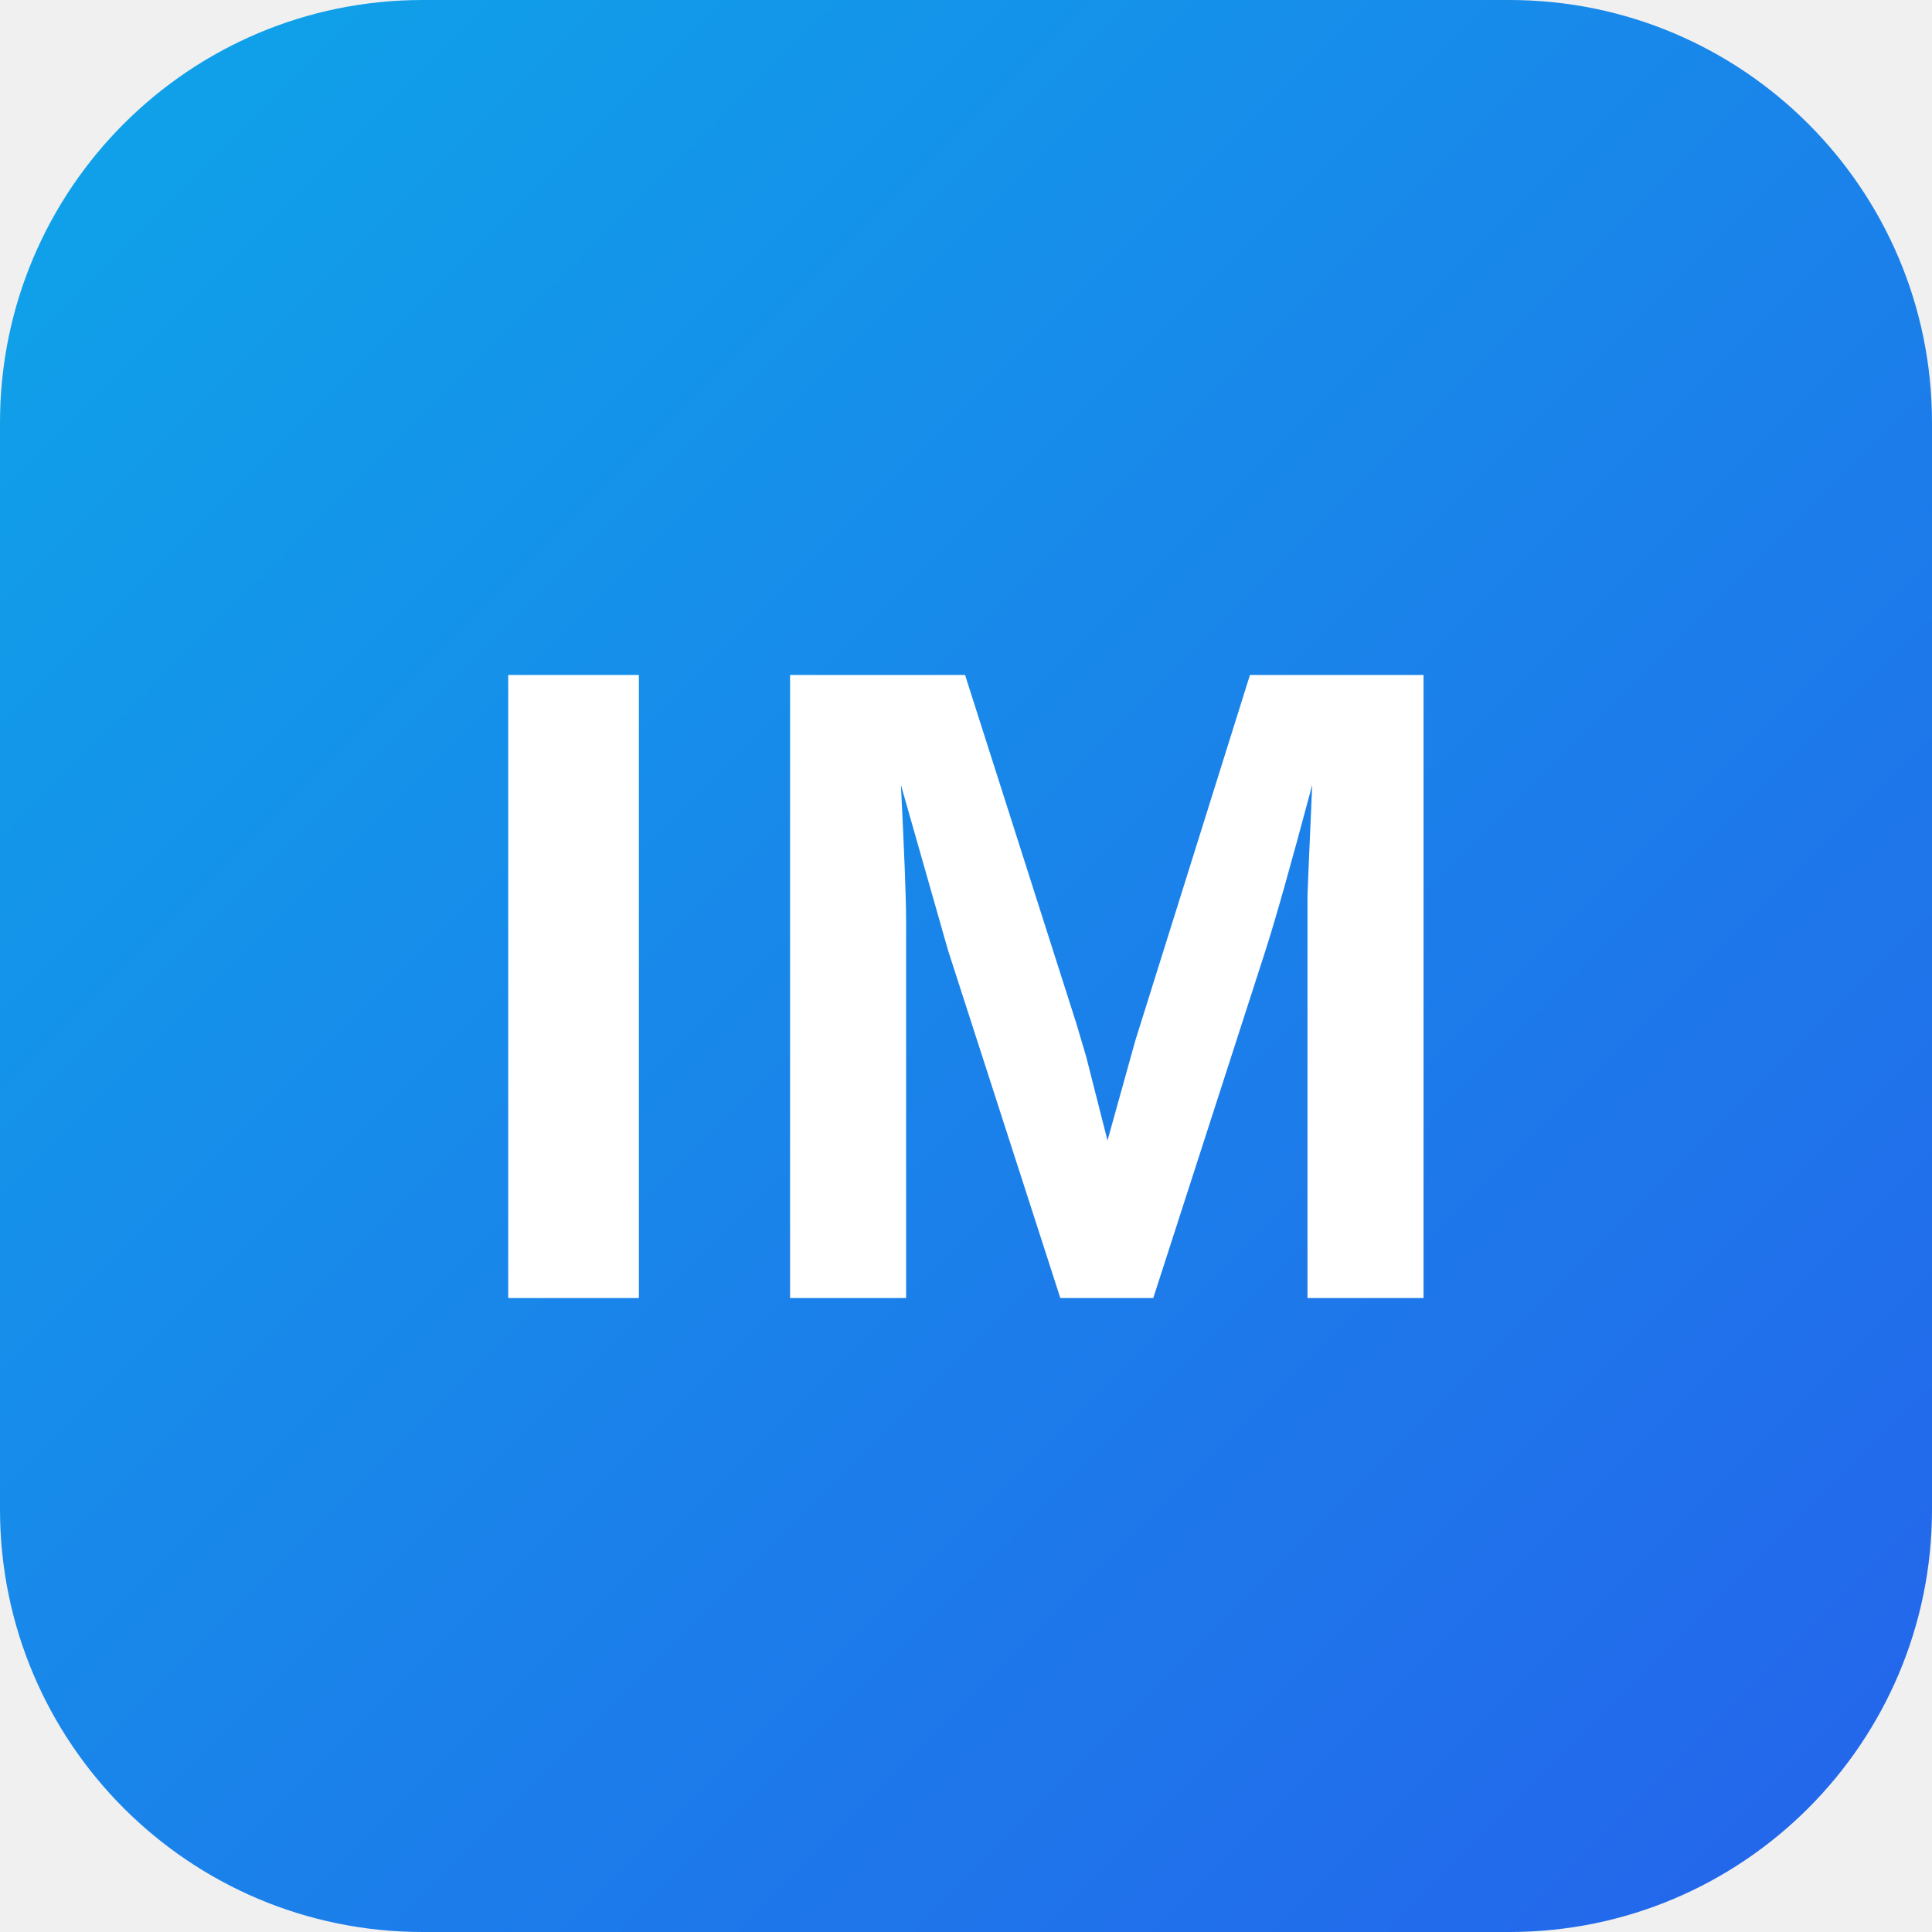
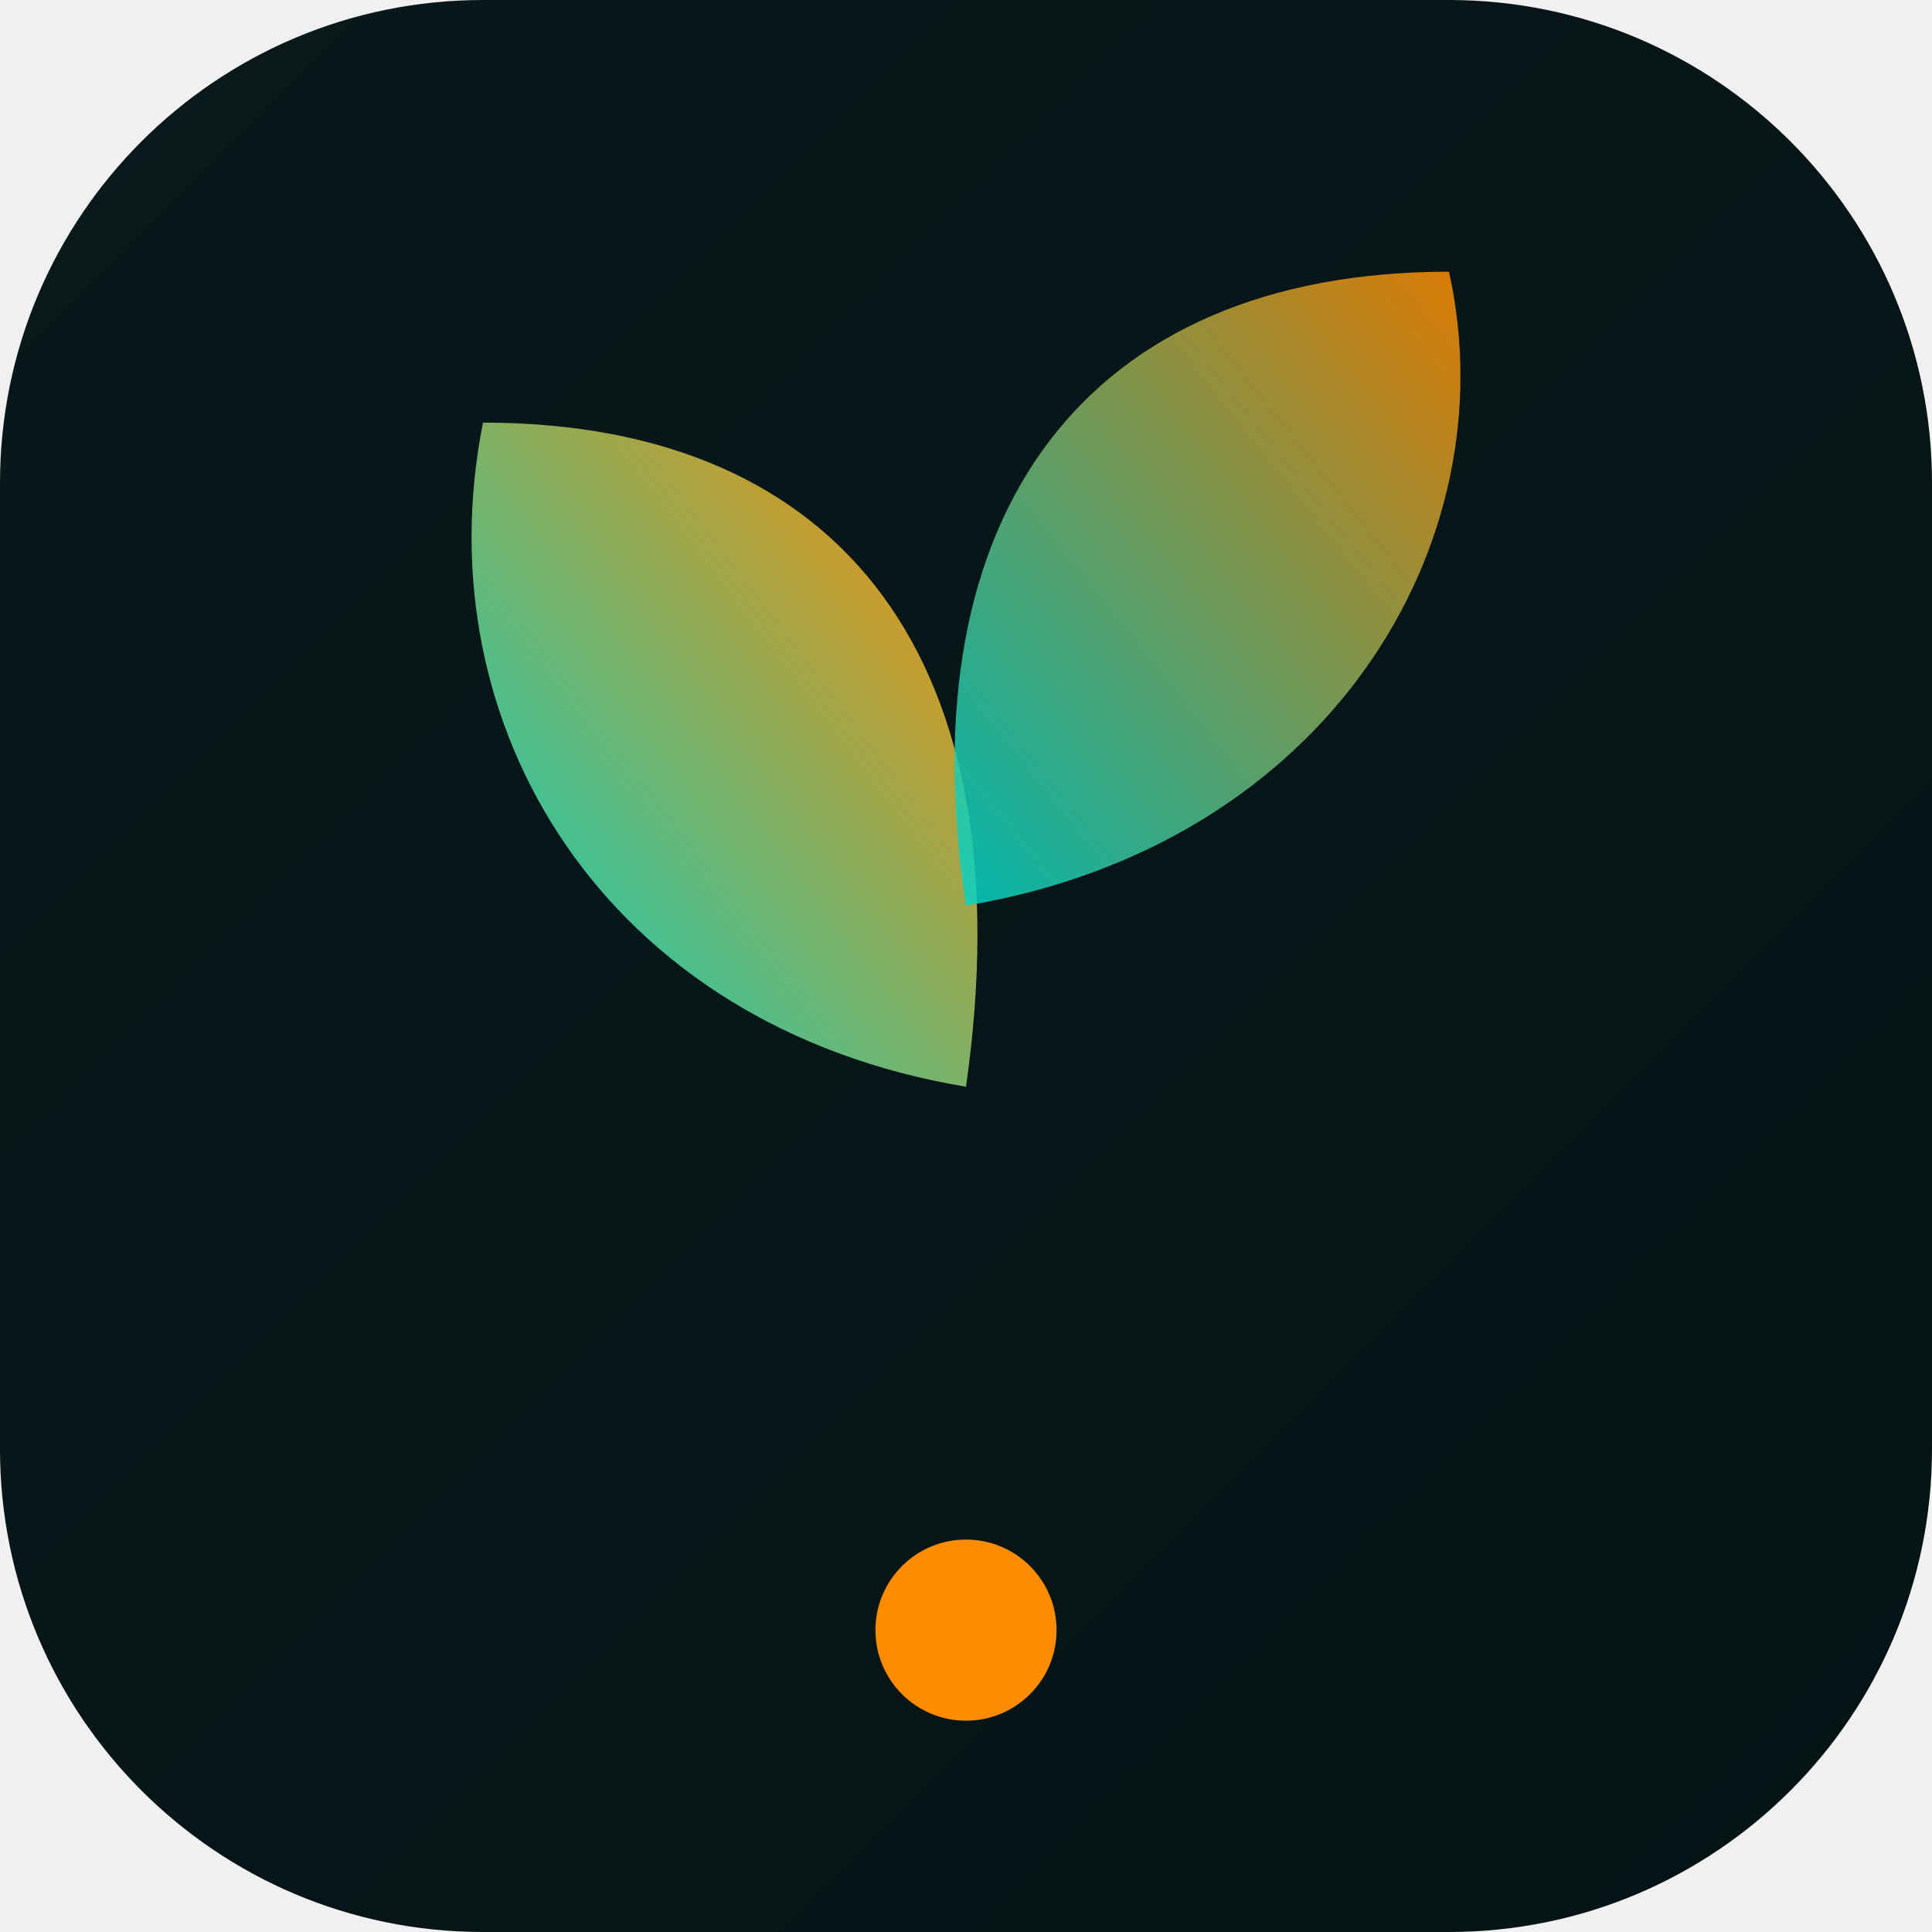
<svg xmlns="http://www.w3.org/2000/svg" viewBox="0 0 64 64">
  <defs>
-     <linearGradient id="g" x1="0" y1="0" x2="1" y2="1">
-       <stop offset="0" stop-color="#0ea5e9" />
-       <stop offset="1" stop-color="#2563eb" />
+     <linearGradient id="bg" x1="0" y1="0" x2="1" y2="1">
+       <stop offset="0" stop-color="#0a181b" />
+       <stop offset="1" stop-color="#061315" />
+     </linearGradient>
+     <linearGradient id="leaf" x1="0" y1="1" x2="1" y2="0">
+       <stop offset="0" stop-color="#00d4c8" />
+       <stop offset="1" stop-color="#ff8c00" />
    </linearGradient>
  </defs>
-   <rect width="64" height="64" rx="14" fill="url(#g)" />
-   <text x="32" y="43" font-family="Arial, Helvetica, sans-serif" font-size="30" font-weight="700" fill="#ffffff" text-anchor="middle" letter-spacing="1">IM</text>
+   <rect width="64" height="64" rx="16" fill="url(#bg)" />
+   <path d="M32 52 C 32 44, 32 38, 32 30" stroke="url(#leaf)" stroke-width="4" stroke-linecap="round" fill="none" />
+   <path d="M32 36 C 20 34, 14 24, 16 14 C 28 14, 34 22, 32 36 Z" fill="url(#leaf)" />
+   <path d="M32 30 C 44 28, 50 18, 48 9 C 36 9, 30 17, 32 30 Z" fill="url(#leaf)" opacity="0.85" />
+   <circle cx="32" cy="54" r="3" fill="#ff8c00" />
</svg>
